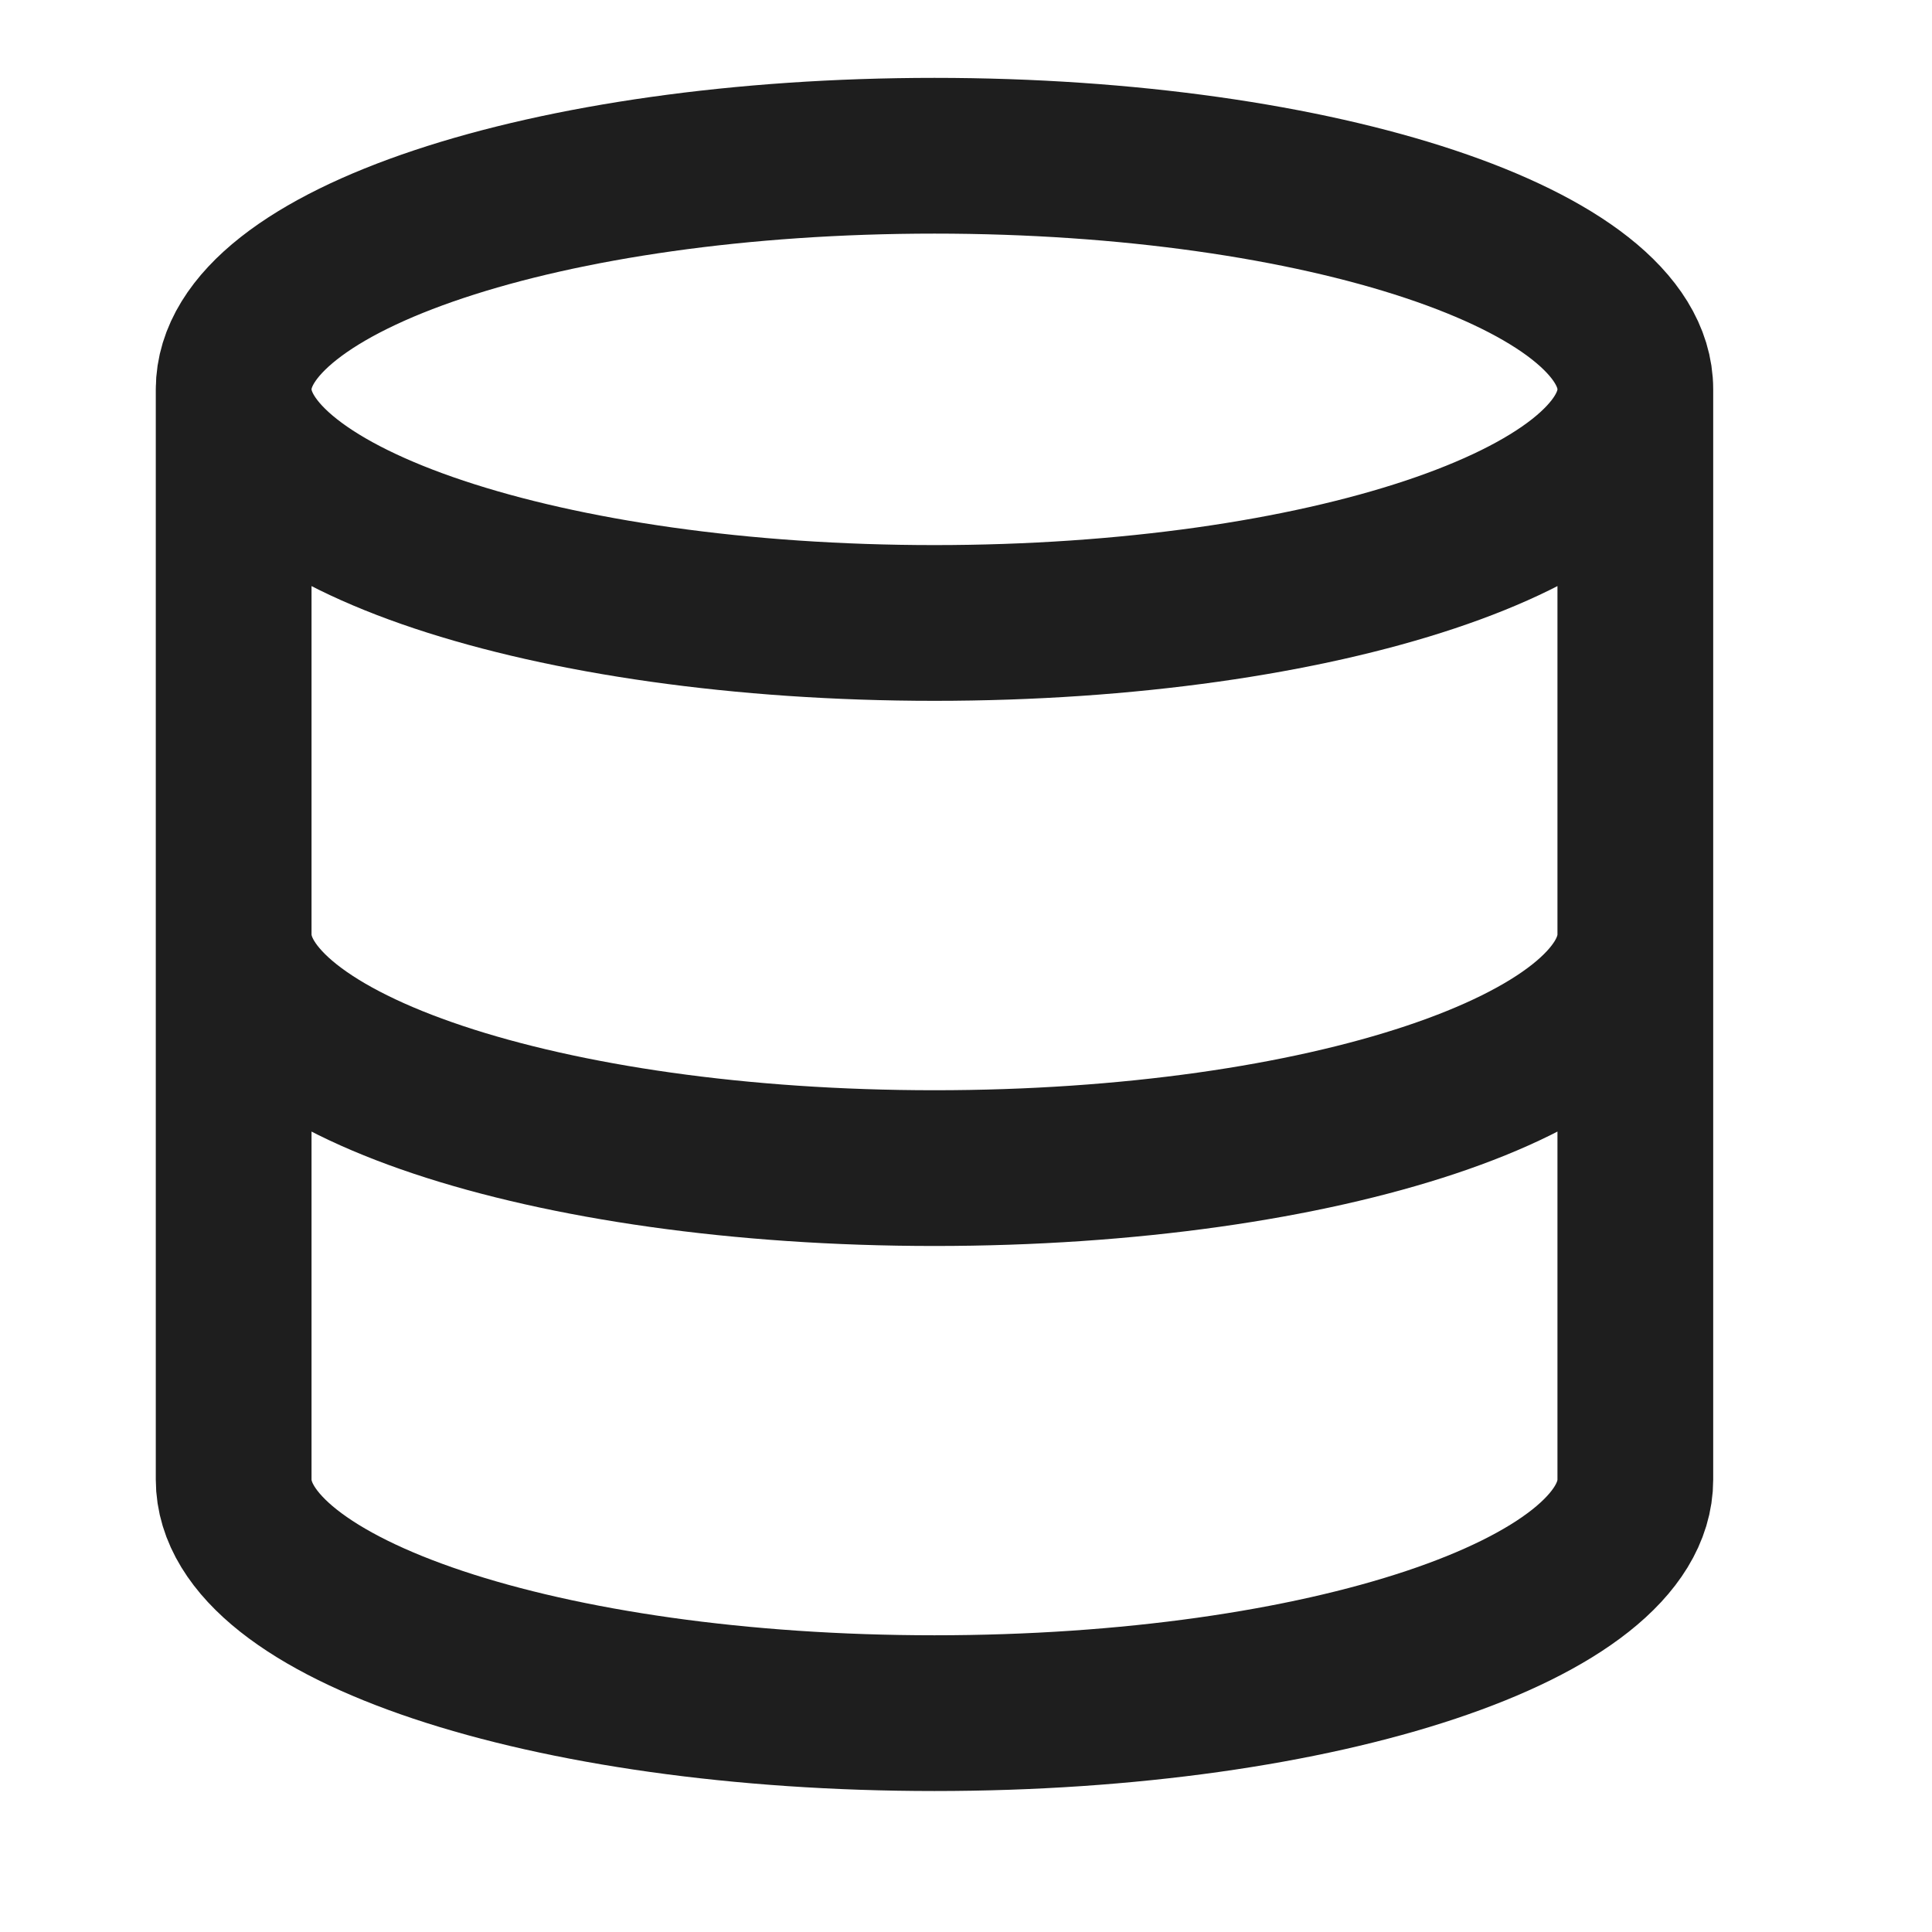
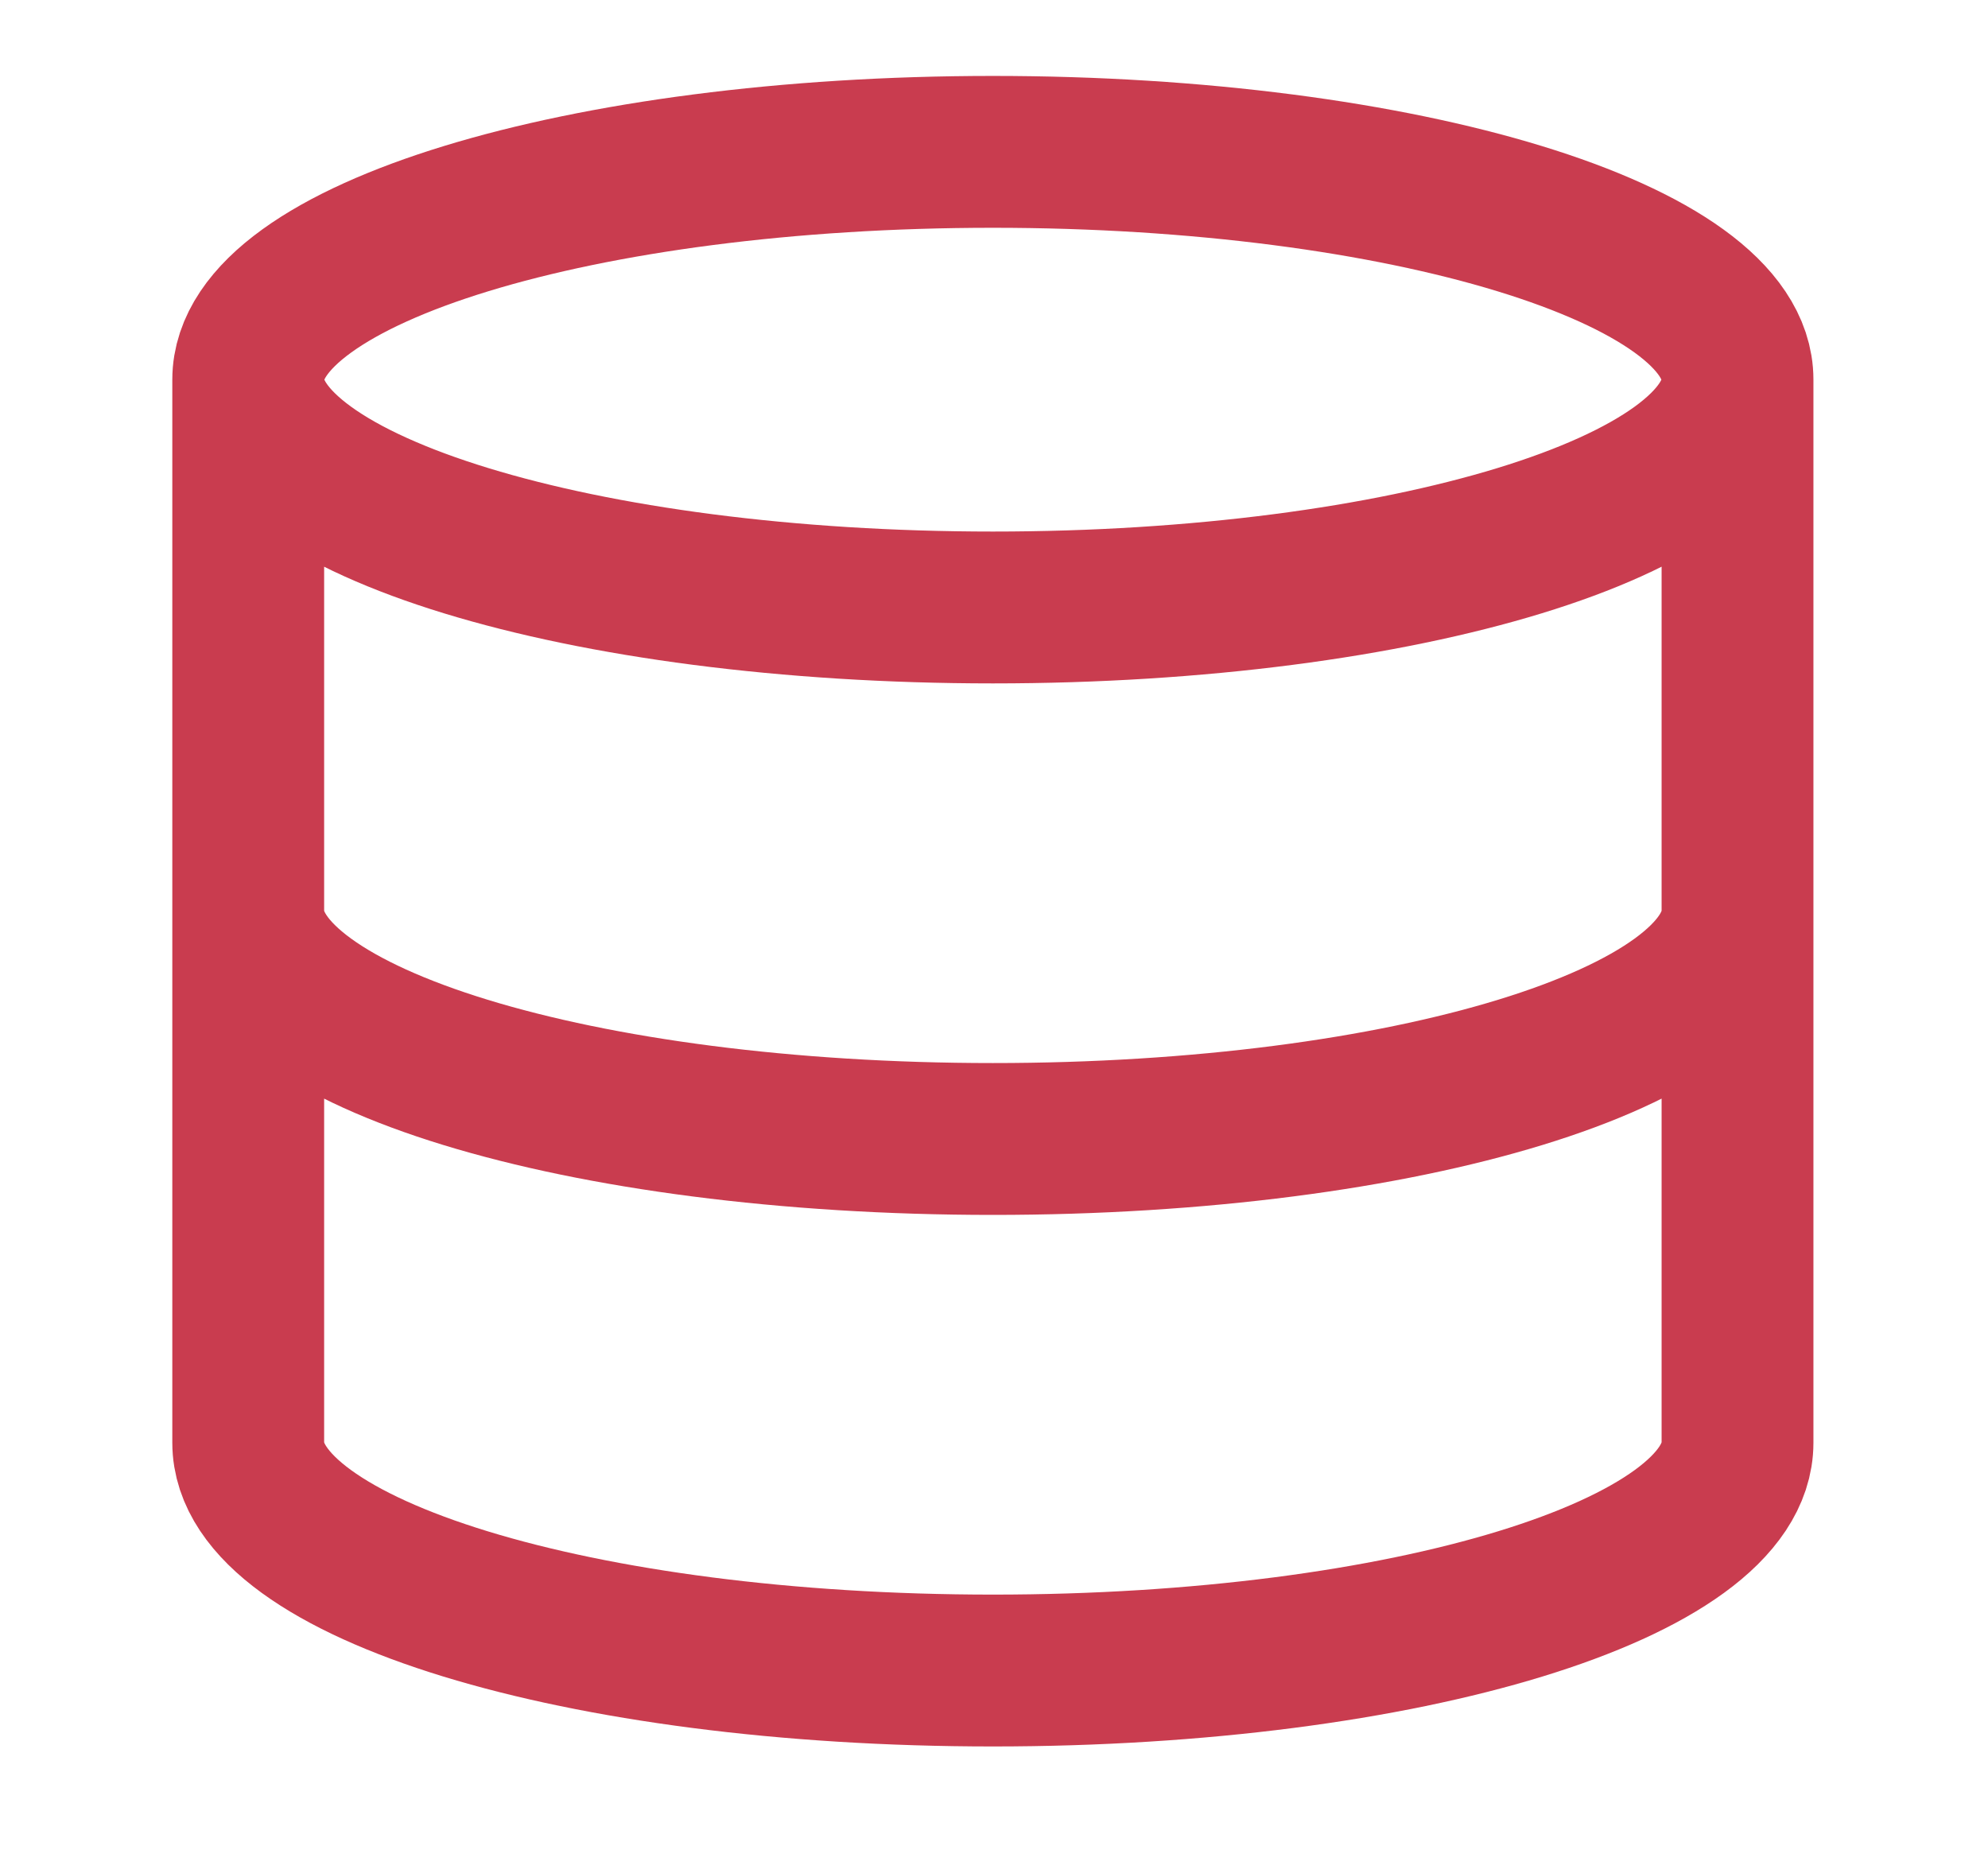
- <svg xmlns="http://www.w3.org/2000/svg" width="18" height="18" viewBox="0 0 18 18" fill="none">
-   <path d="M15.236 3.627C15.236 4.83 12.313 5.804 8.706 5.804C5.1 5.804 2.177 4.83 2.177 3.627M15.236 3.627C15.236 2.425 12.313 1.451 8.706 1.451C5.1 1.451 2.177 2.425 2.177 3.627M15.236 3.627V13.785C15.236 14.989 12.334 15.961 8.706 15.961C5.079 15.961 2.177 14.989 2.177 13.785V3.627M15.236 8.706C15.236 9.91 12.334 10.883 8.706 10.883C5.079 10.883 2.177 9.91 2.177 8.706" stroke="#1E1E1E" stroke-width="1.451" stroke-linecap="round" stroke-linejoin="round" />
+ <svg xmlns="http://www.w3.org/2000/svg" width="43" height="40" viewBox="0 0 43 40" fill="none">
+   <path d="M37.582 8.21C37.582 10.931 30.371 13.137 21.476 13.137C12.58 13.137 5.369 10.931 5.369 8.21M37.582 8.21C37.582 5.49 30.371 3.284 21.476 3.284C12.58 3.284 5.369 5.49 5.369 8.21M37.582 8.21V31.2C37.582 33.925 30.424 36.126 21.476 36.126C12.527 36.126 5.369 33.925 5.369 31.2V8.21M37.582 19.705C37.582 22.431 30.424 24.631 21.476 24.631C12.527 24.631 5.369 22.431 5.369 19.705" stroke="#C93C4F" stroke-width="3.284" stroke-linecap="round" stroke-linejoin="round" />
</svg>
